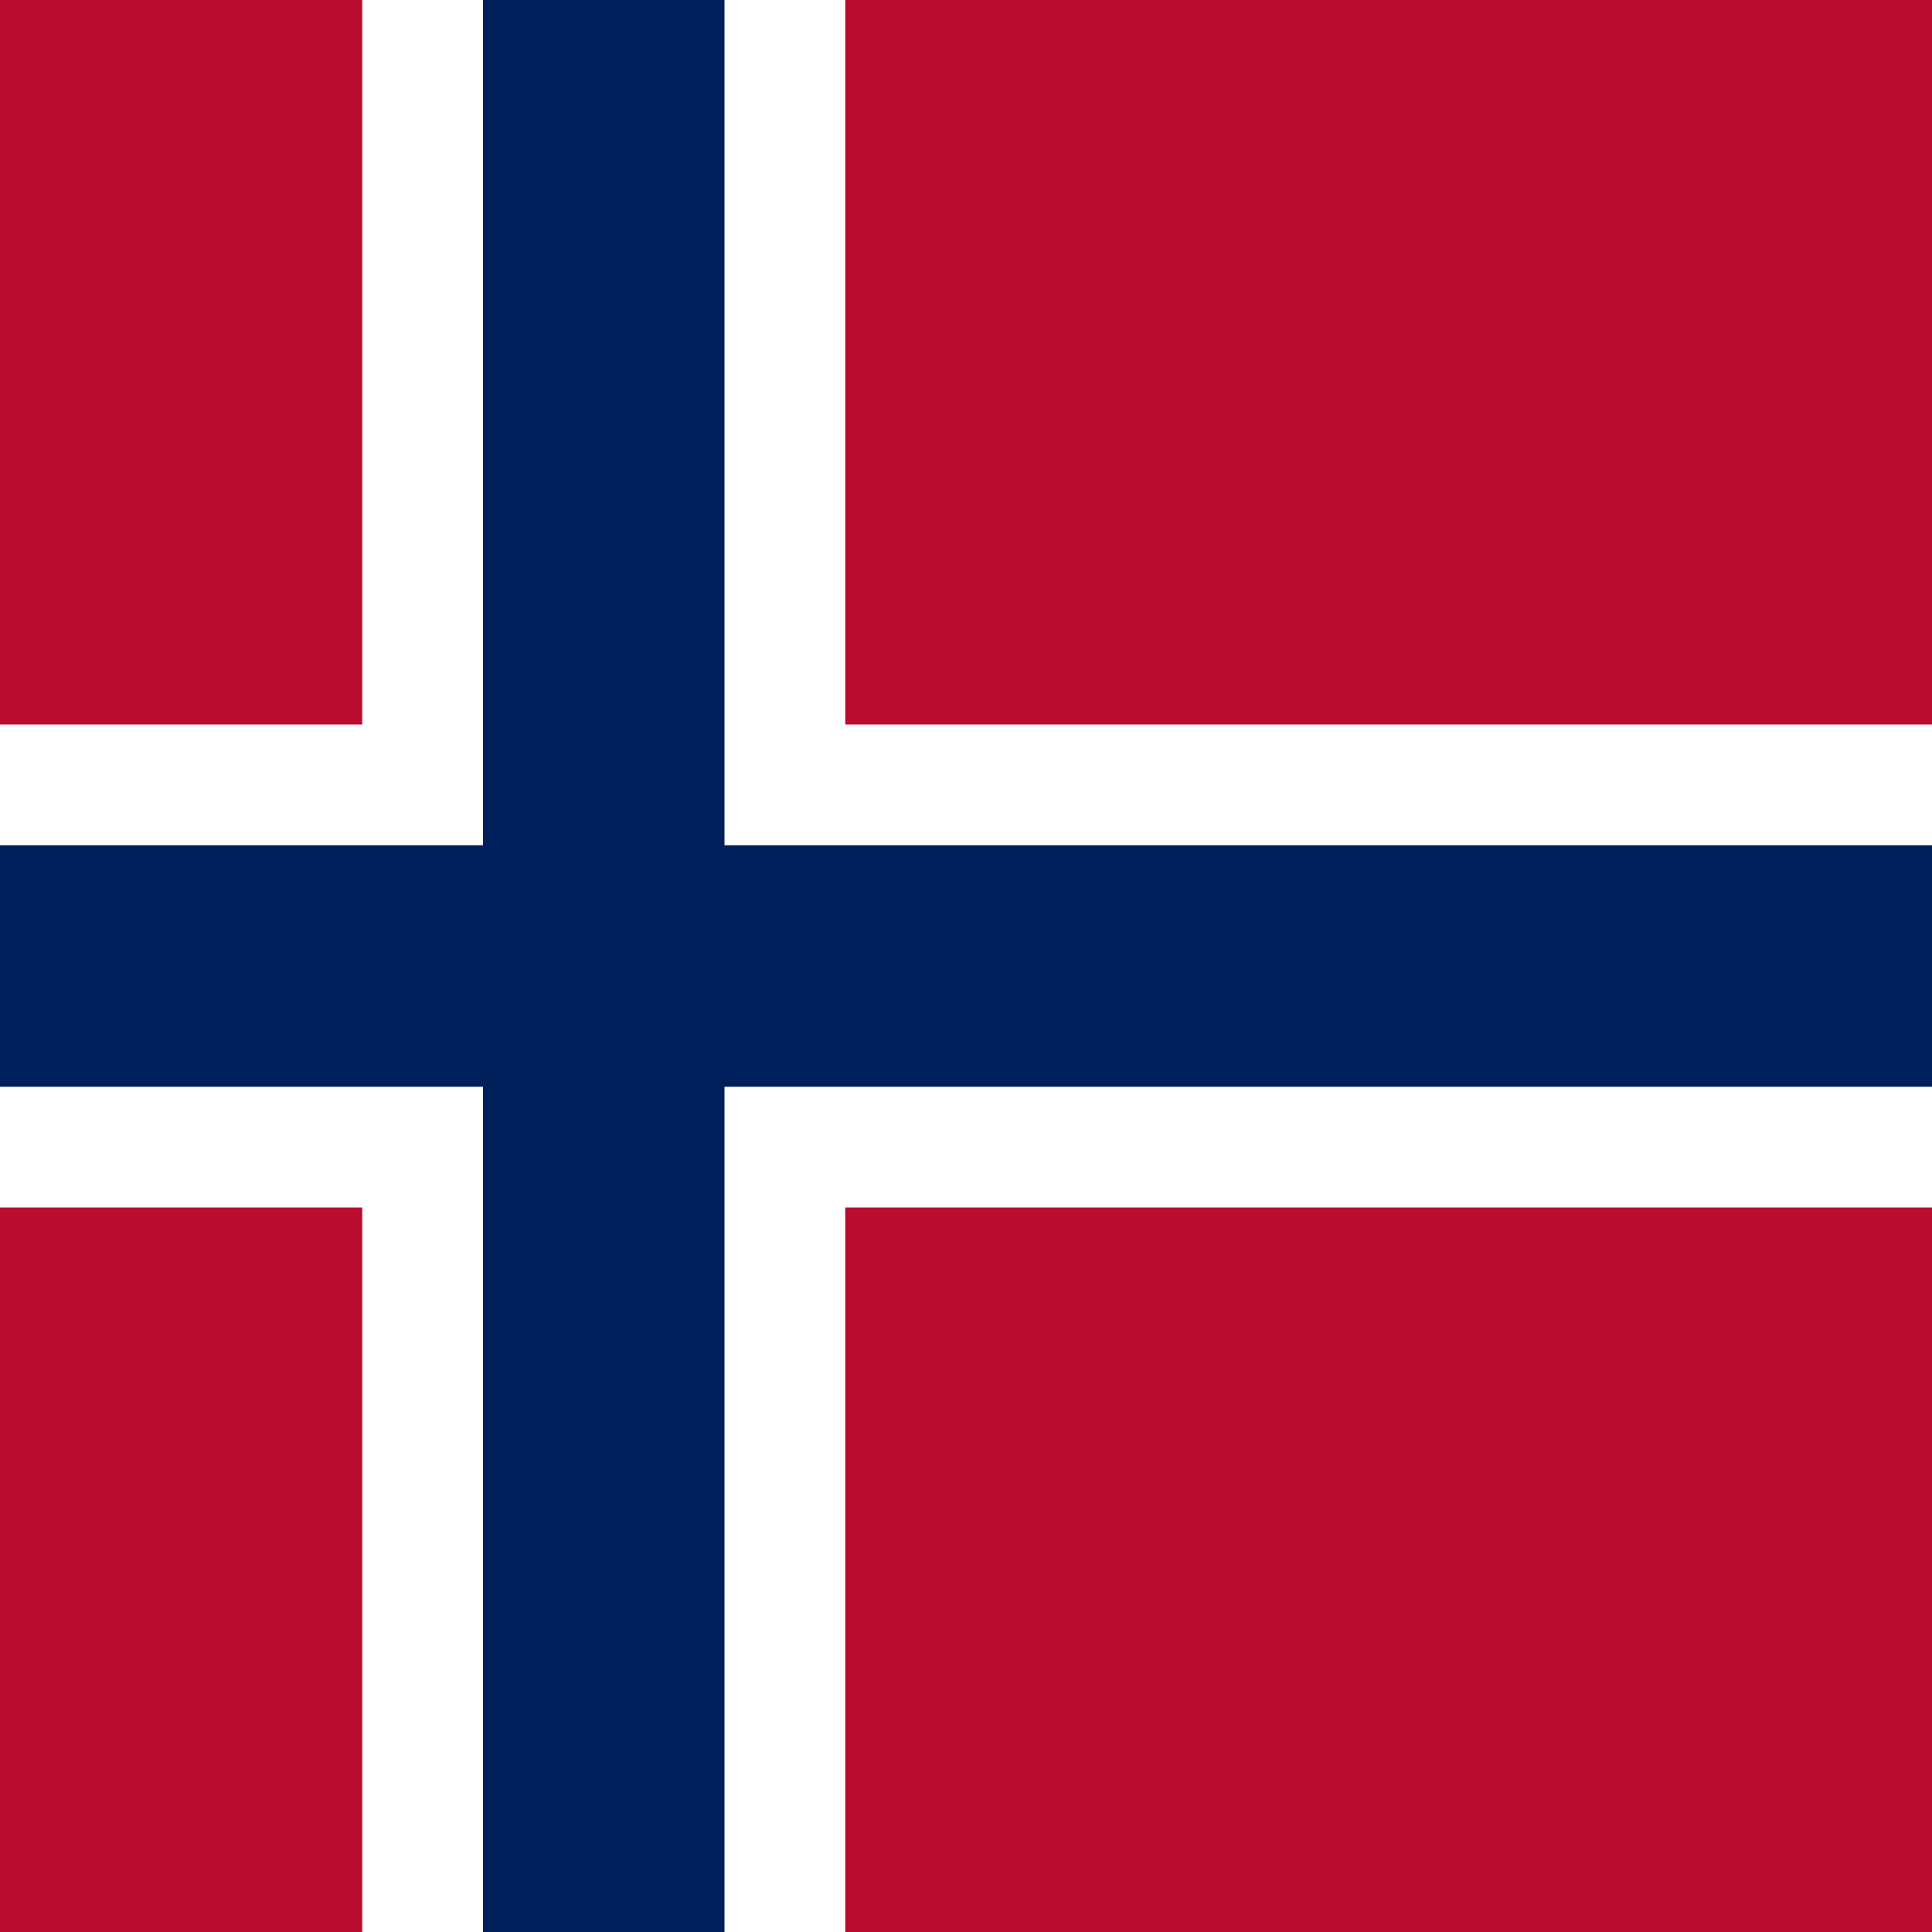
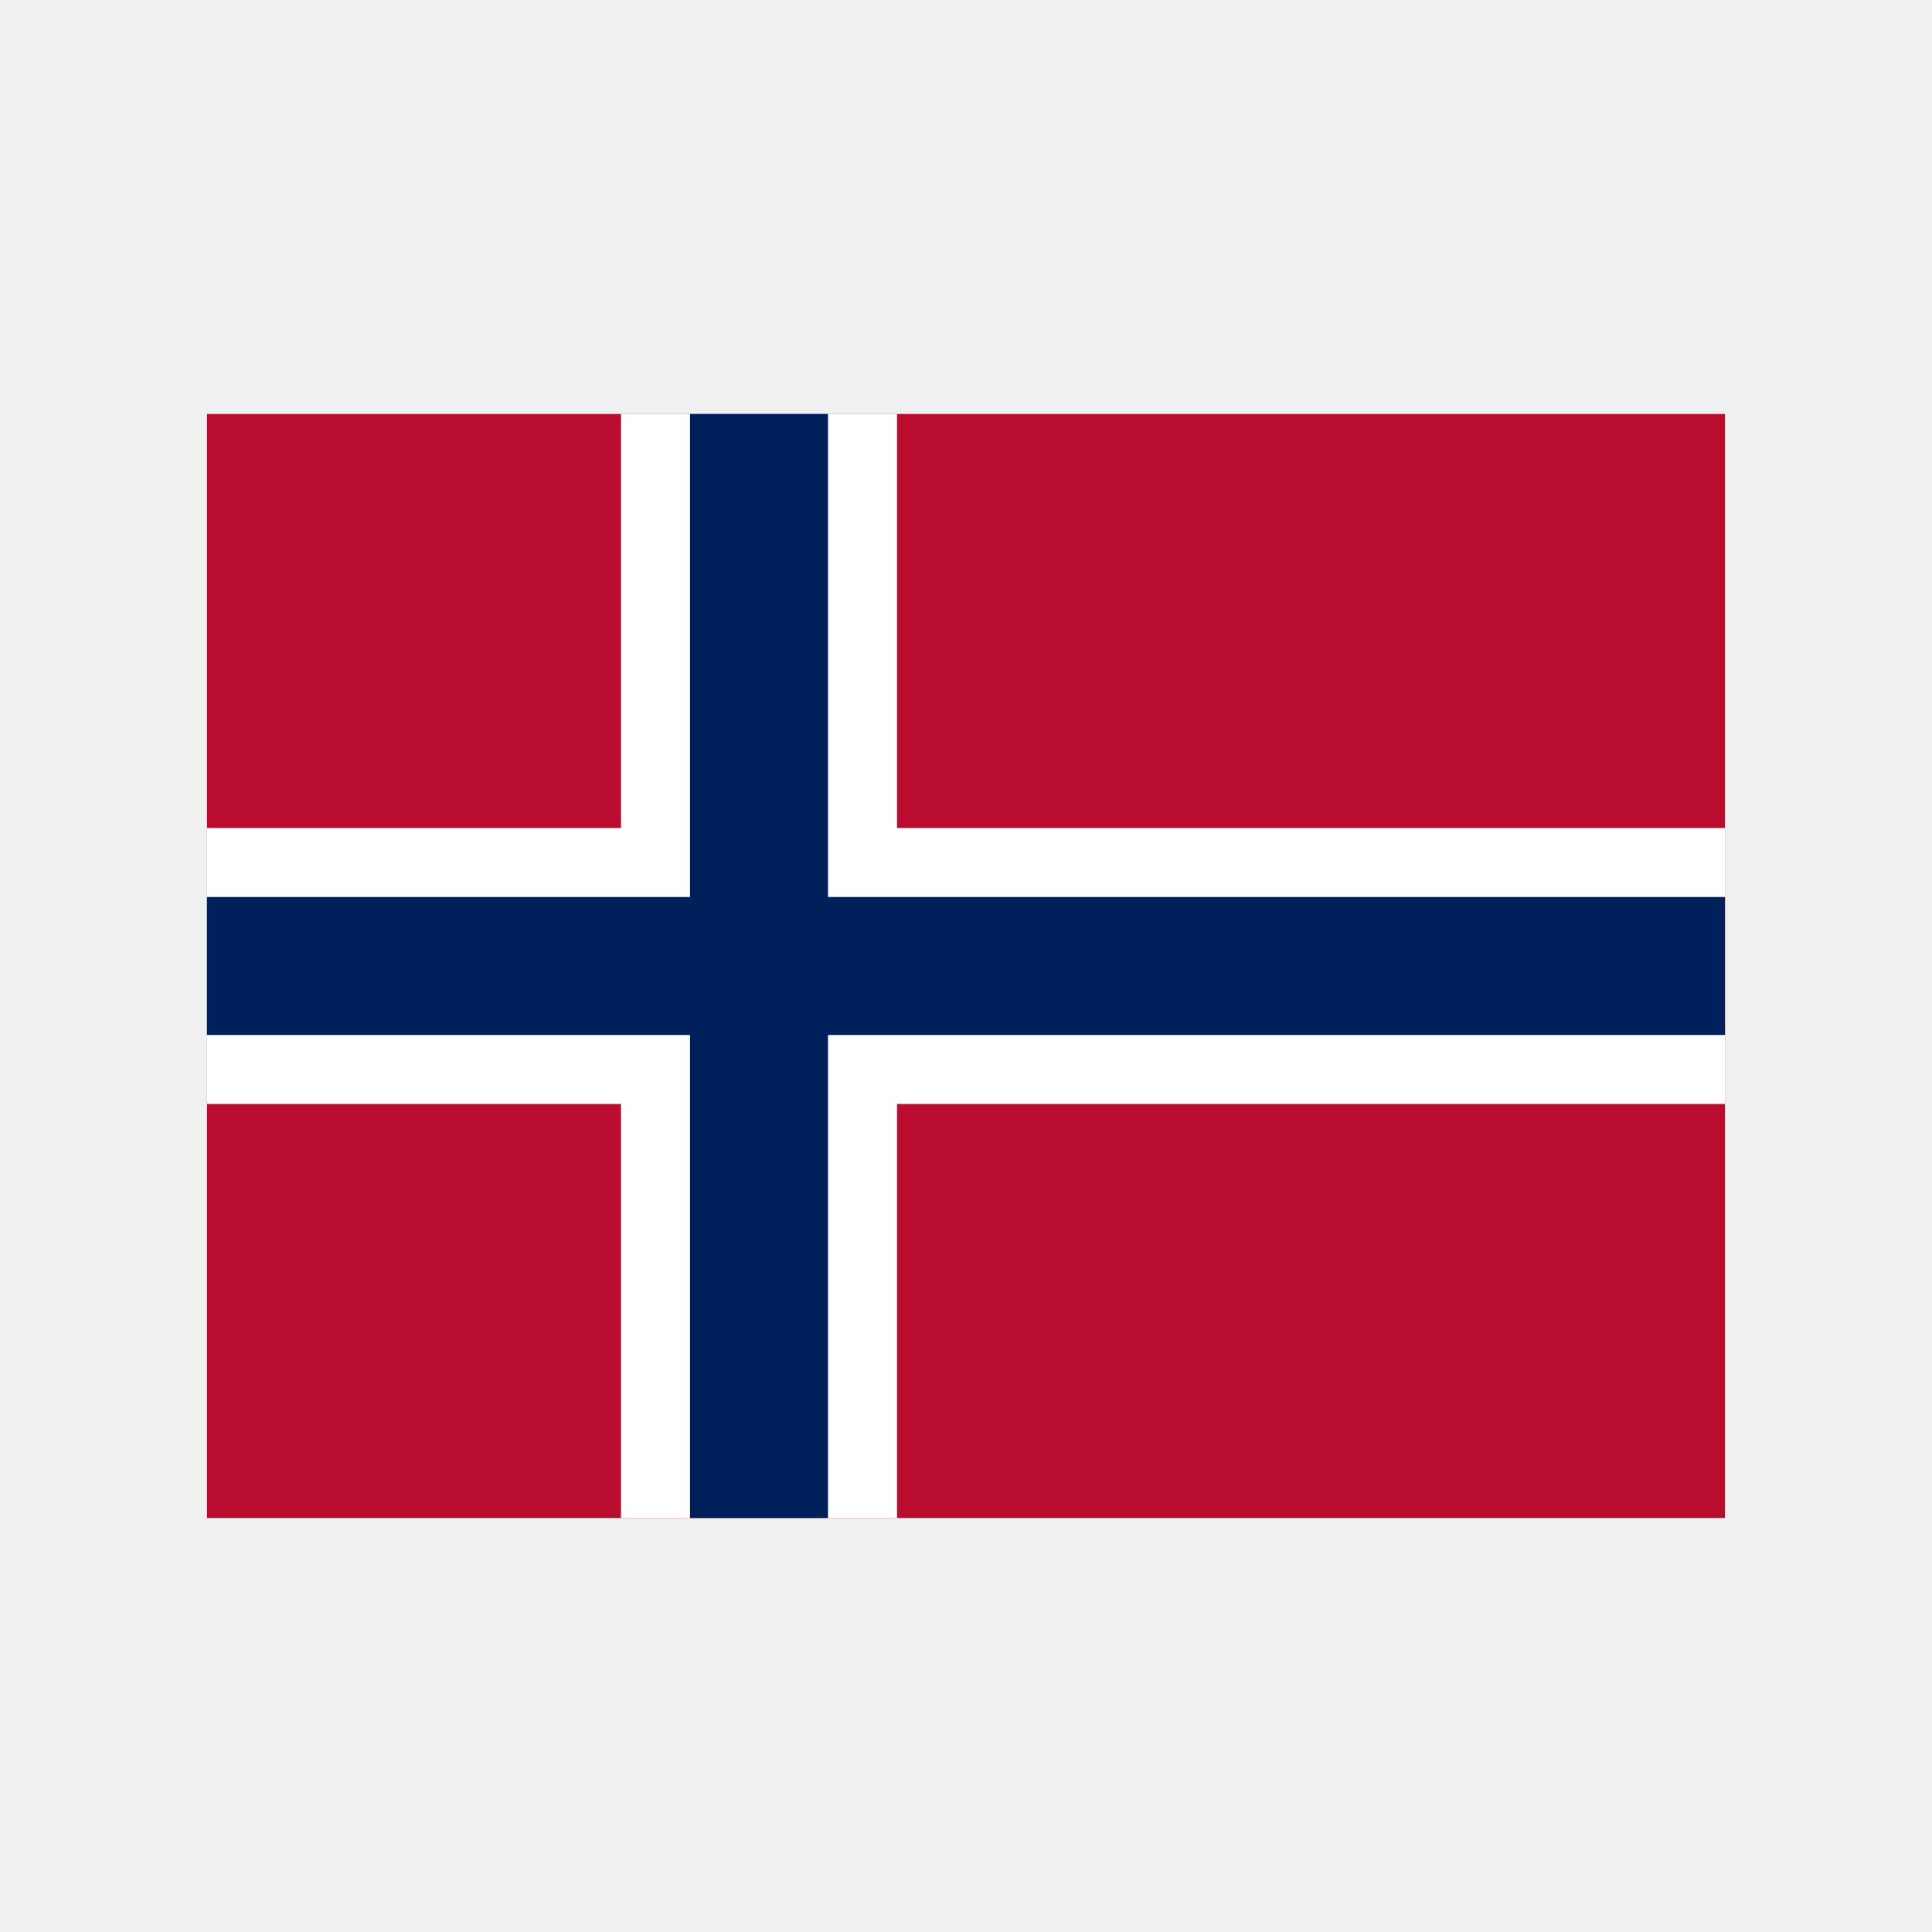
- <svg xmlns="http://www.w3.org/2000/svg" viewBox="3 0 16 16">
-   <rect width="22" height="16" fill="#ba0c2f" />
-   <path d="M0,8h22M8,0v16" stroke="#fff" stroke-width="4" />
-   <path d="M0,8h22M8,0v16" stroke="#00205b" stroke-width="2" />
+ <svg xmlns="http://www.w3.org/2000/svg" viewBox="0 0 28 28">
+   <g transform="translate(3,6)">
+     <rect width="22" height="16" fill="#ba0c2f" />
+     <path d="M0,8h22M8,0v16" stroke="#fff" stroke-width="4" />
+     <path d="M0,8h22M8,0v16" stroke="#00205b" stroke-width="2" />
+   </g>
</svg>
